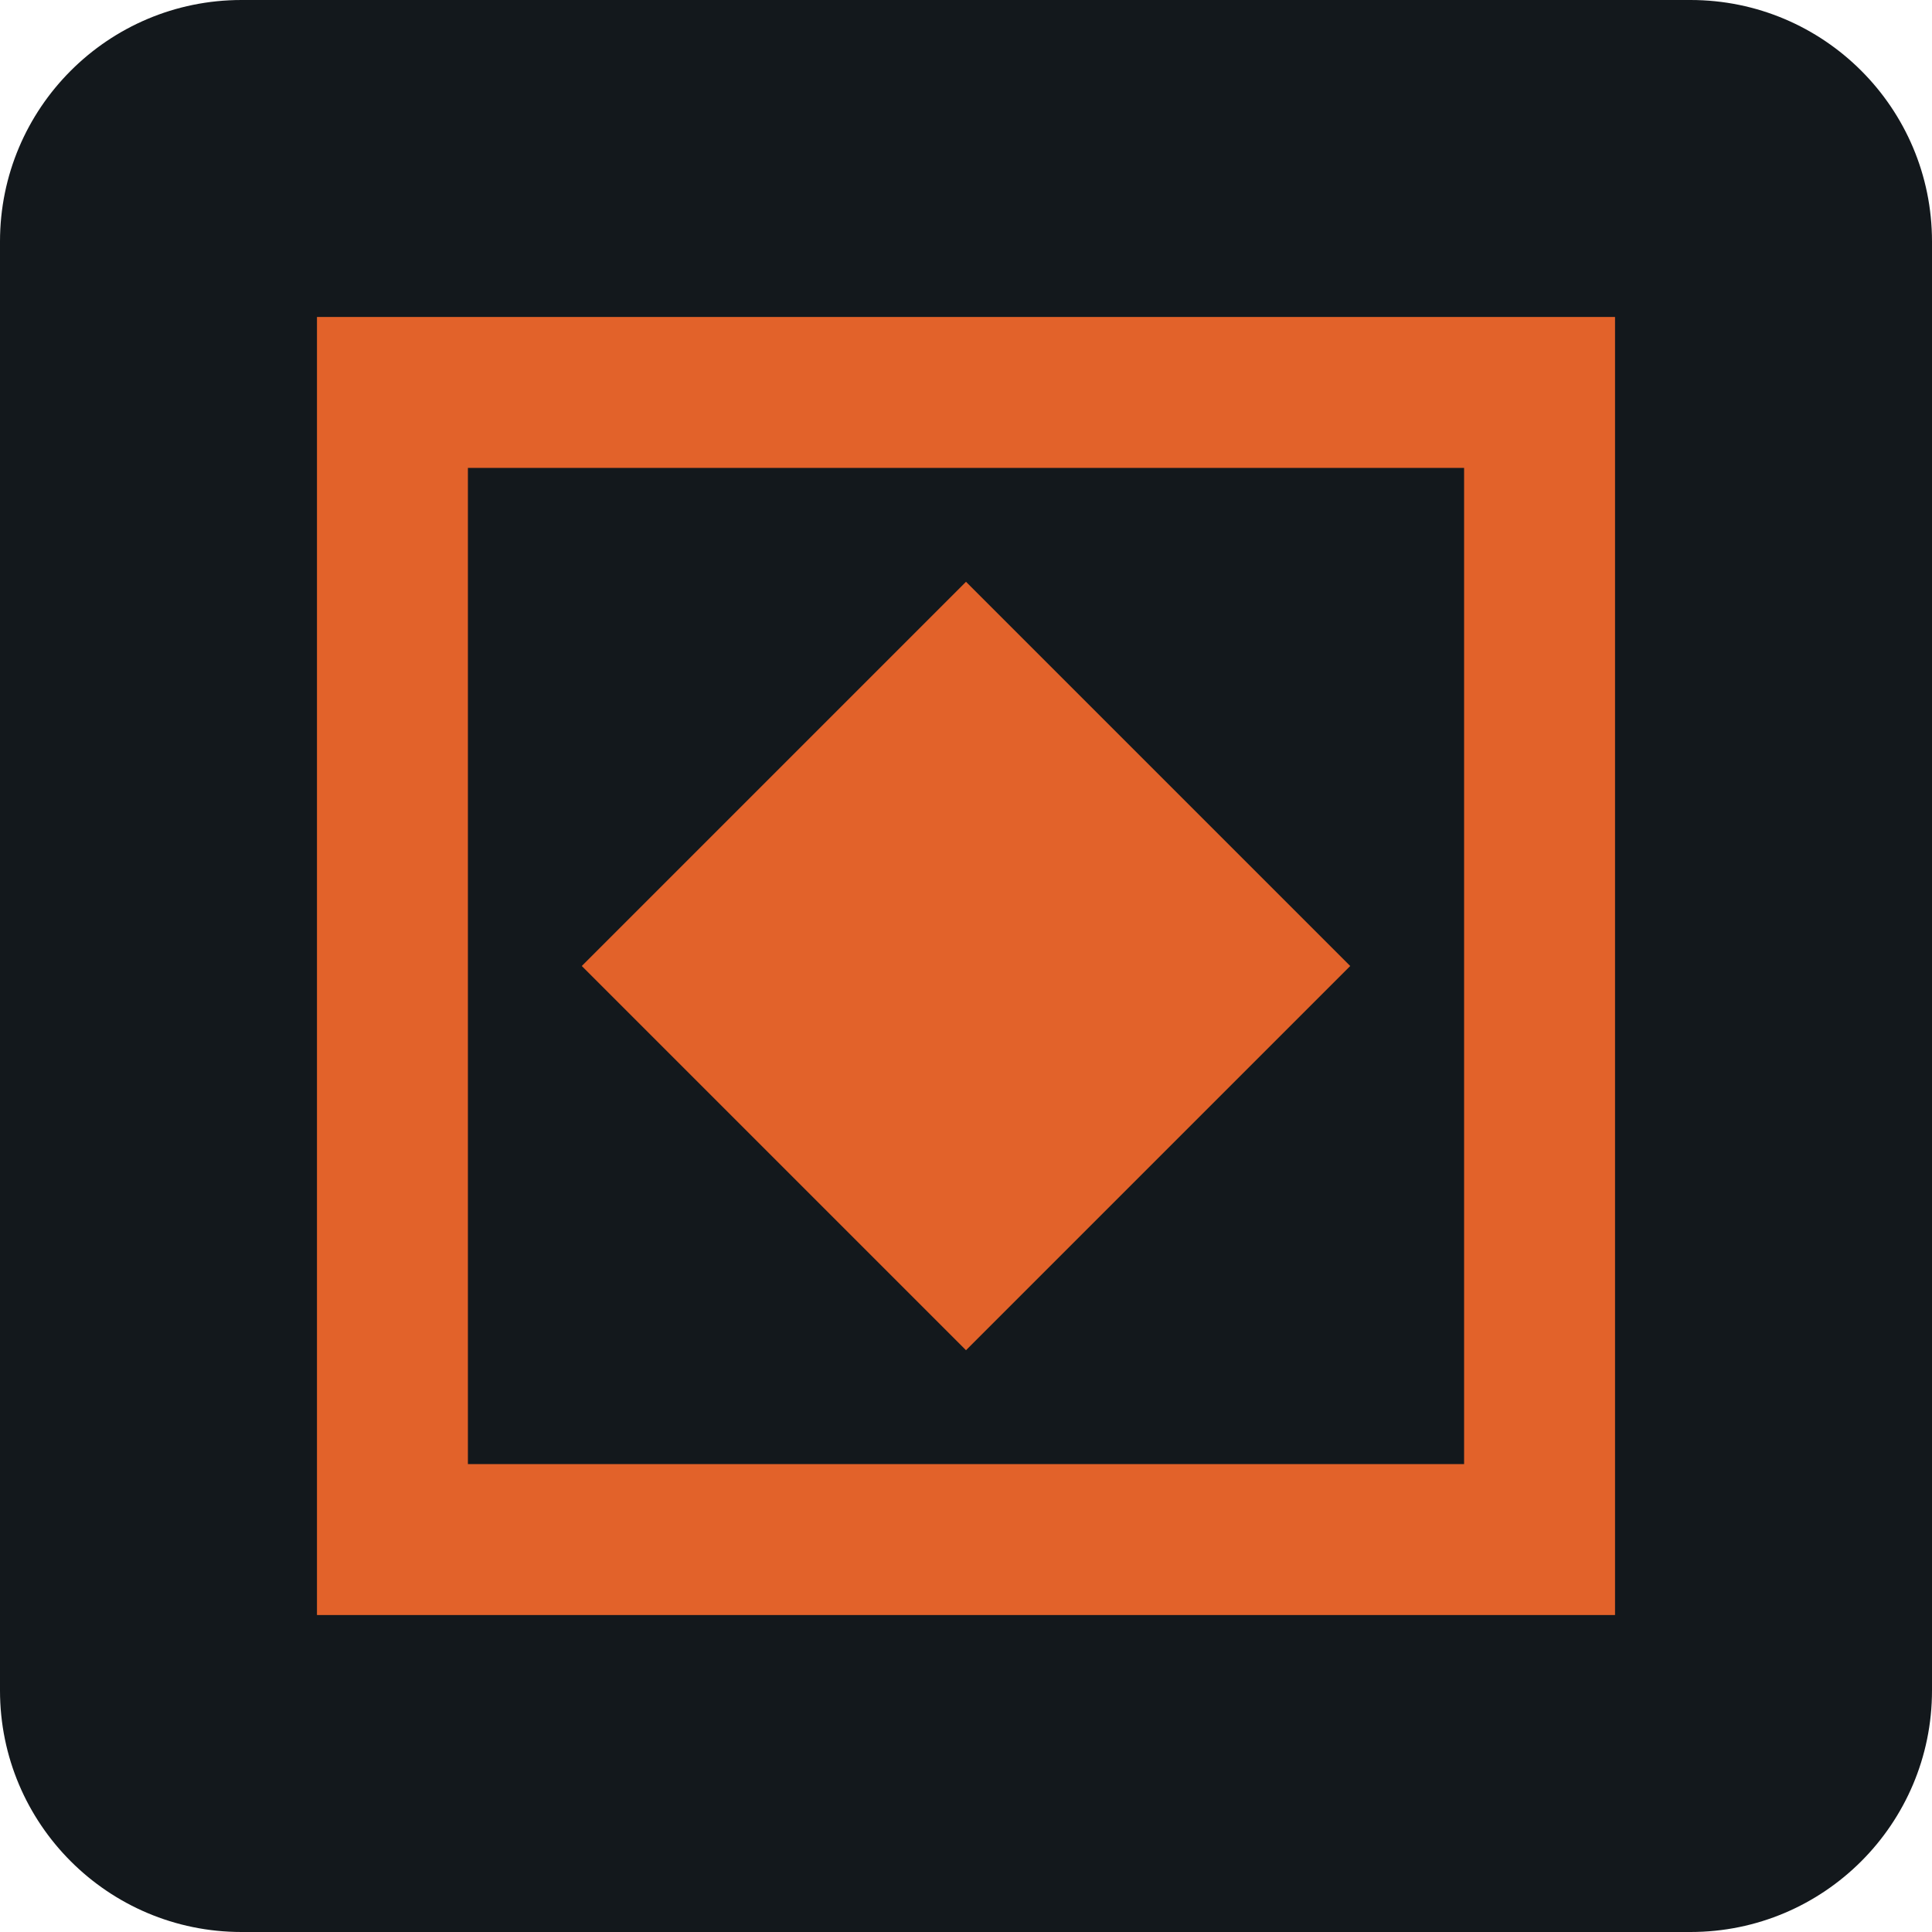
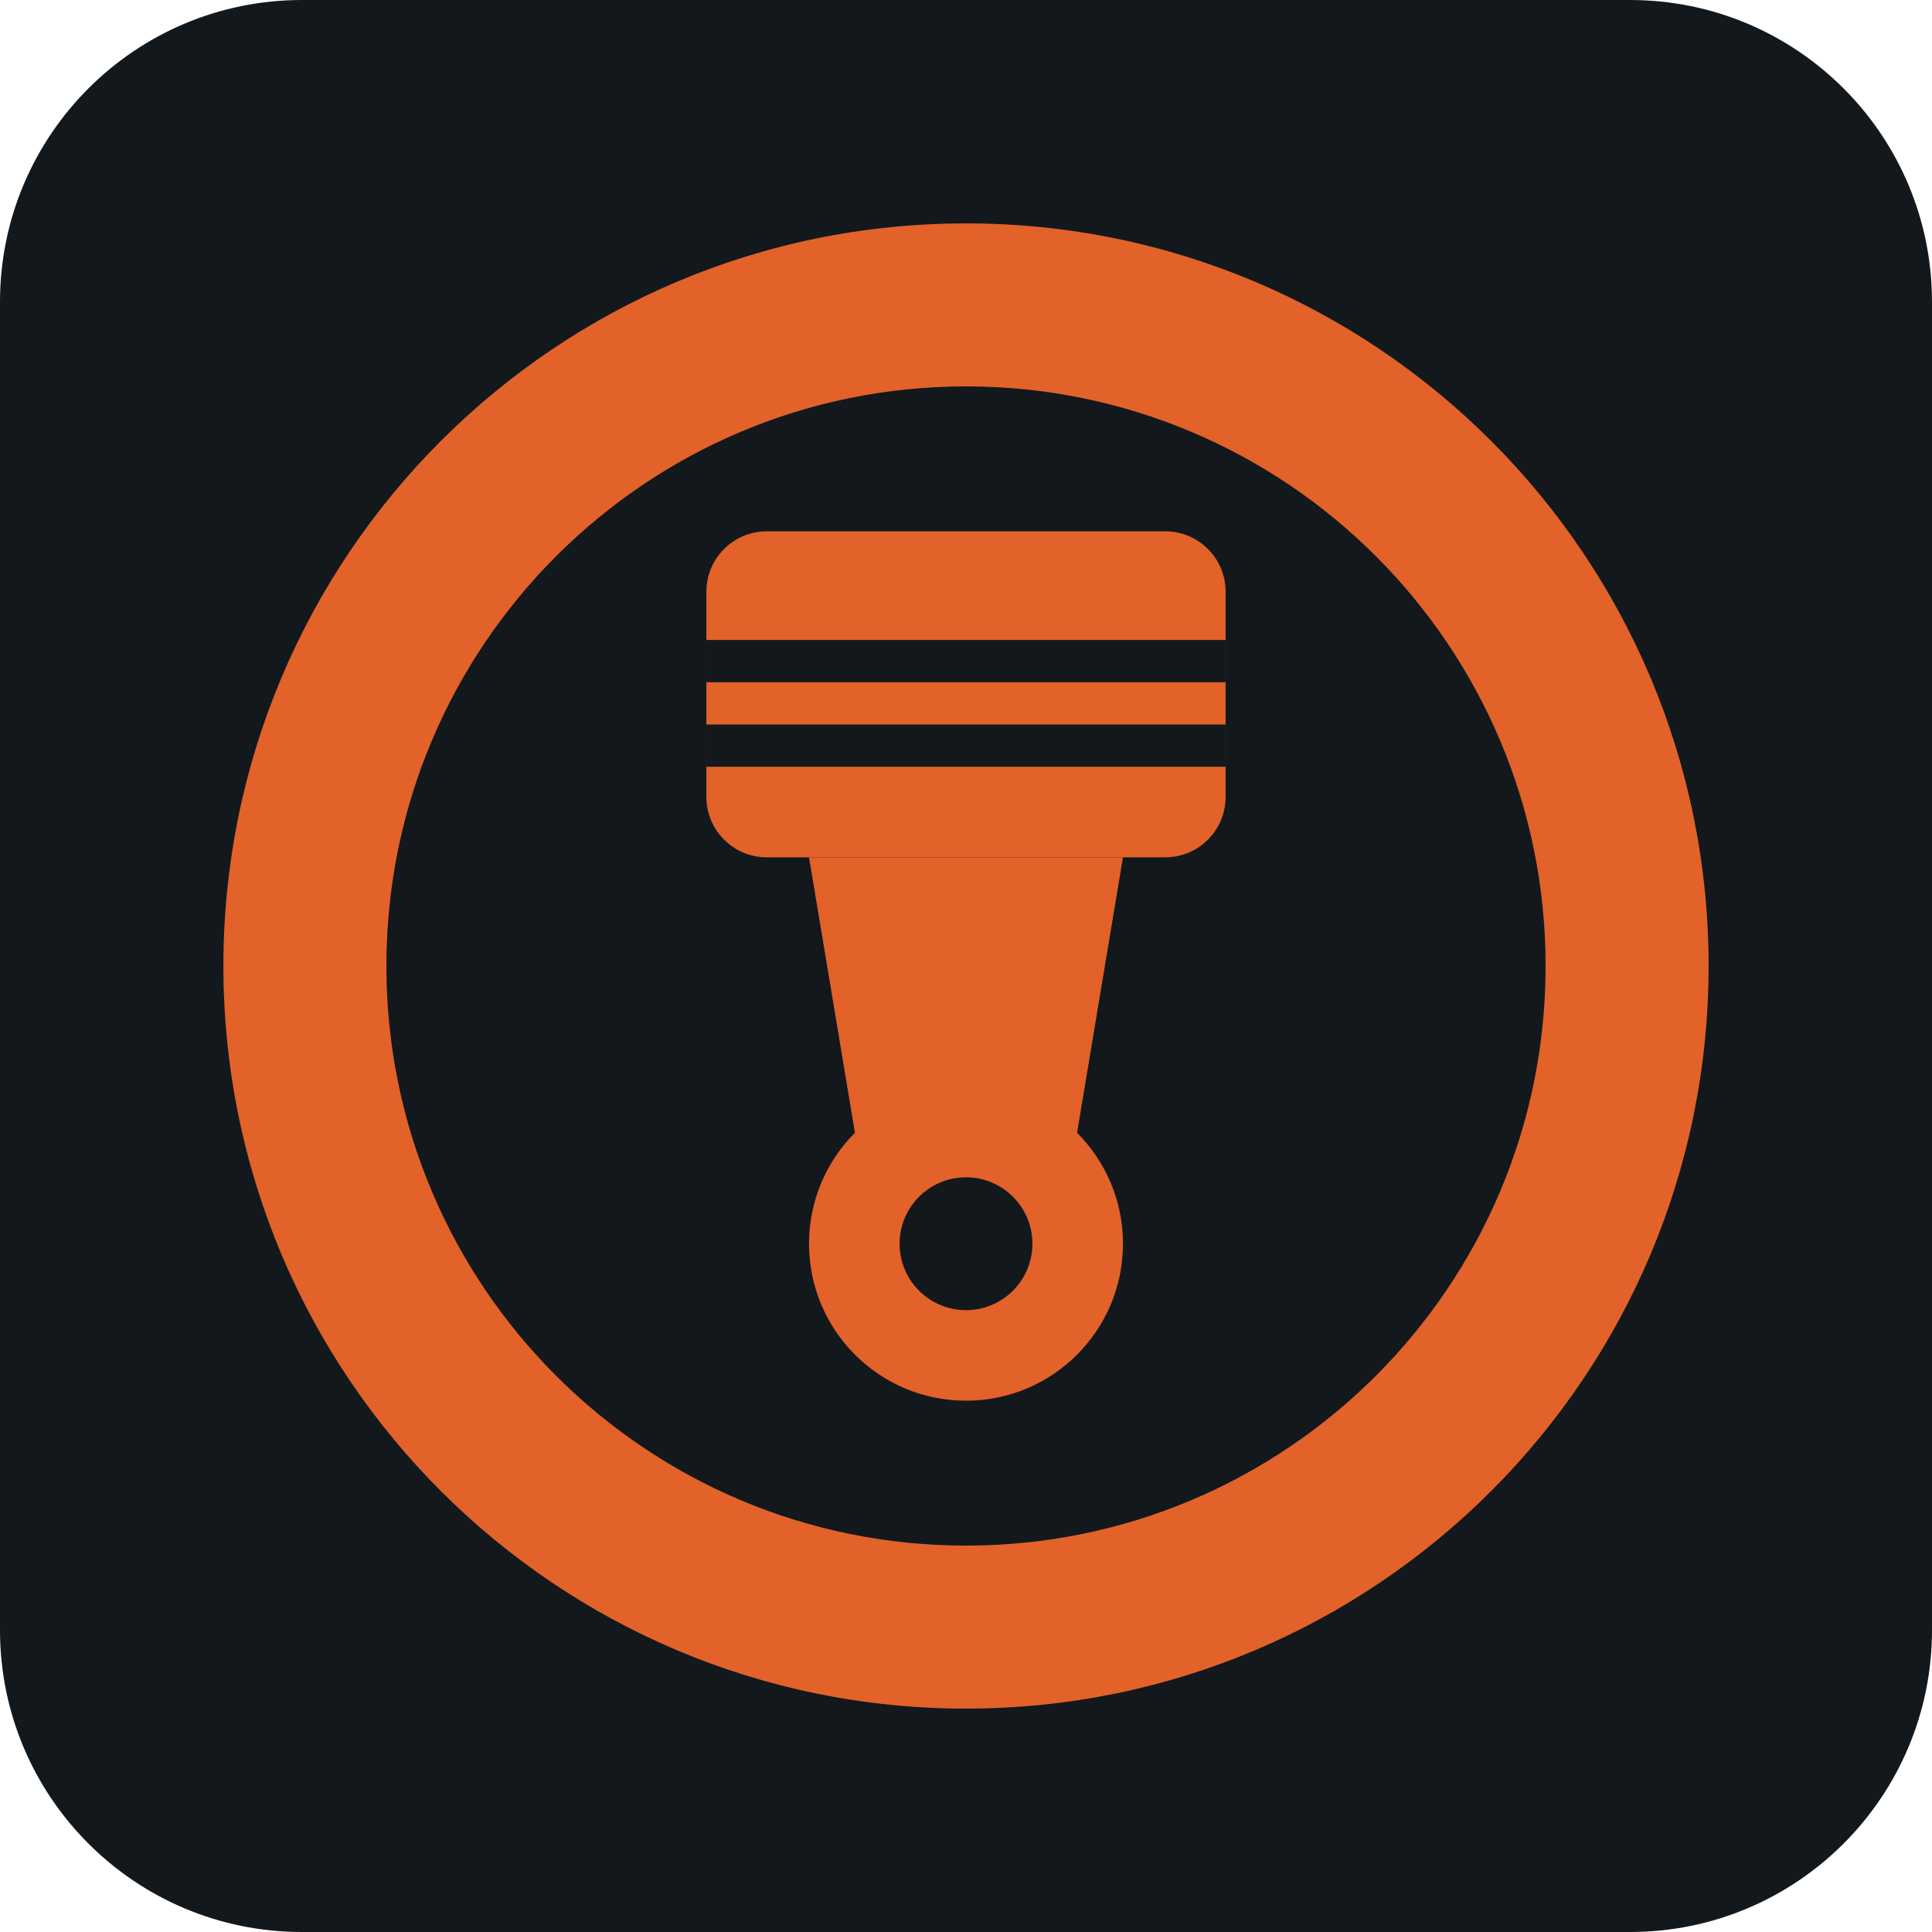
- <svg xmlns="http://www.w3.org/2000/svg" width="32" height="32" viewBox="0 0 32 32">
-   <rect width="32" height="32" rx="4" fill="#13181c" />
-   <rect x="6.5" y="6.5" width="19" height="19" fill="none" stroke="#e2622a" stroke-width="2.5" />
-   <rect x="11.5" y="11.5" width="9" height="9" fill="#e2622a" transform="rotate(45 16 16)" />
+ <svg xmlns="http://www.w3.org/2000/svg" width="32" height="32" viewBox="0 0 32 32" role="img">
+   <rect width="32" height="32" rx="5" fill="#13181c" />
+   <circle cx="16" cy="16" r="12.3" fill="#e2622a" />
+   <circle cx="16" cy="16" r="9.6" fill="#13181c" />
+   <rect x="11.7" y="8.8" width="8.6" height="5.4" rx="1" fill="#e2622a" />
+   <rect x="11.7" y="10.6" width="8.6" height="0.7" fill="#13181c" />
+   <rect x="11.7" y="12" width="8.6" height="0.7" fill="#13181c" />
+   <polygon points="13.4,14.2 18.6,14.2 17.7,19.6 14.3,19.6" fill="#e2622a" />
+   <circle cx="16" cy="20.6" r="2.6" fill="#e2622a" />
+   <circle cx="16" cy="20.6" r="1.1" fill="#13181c" />
</svg>
